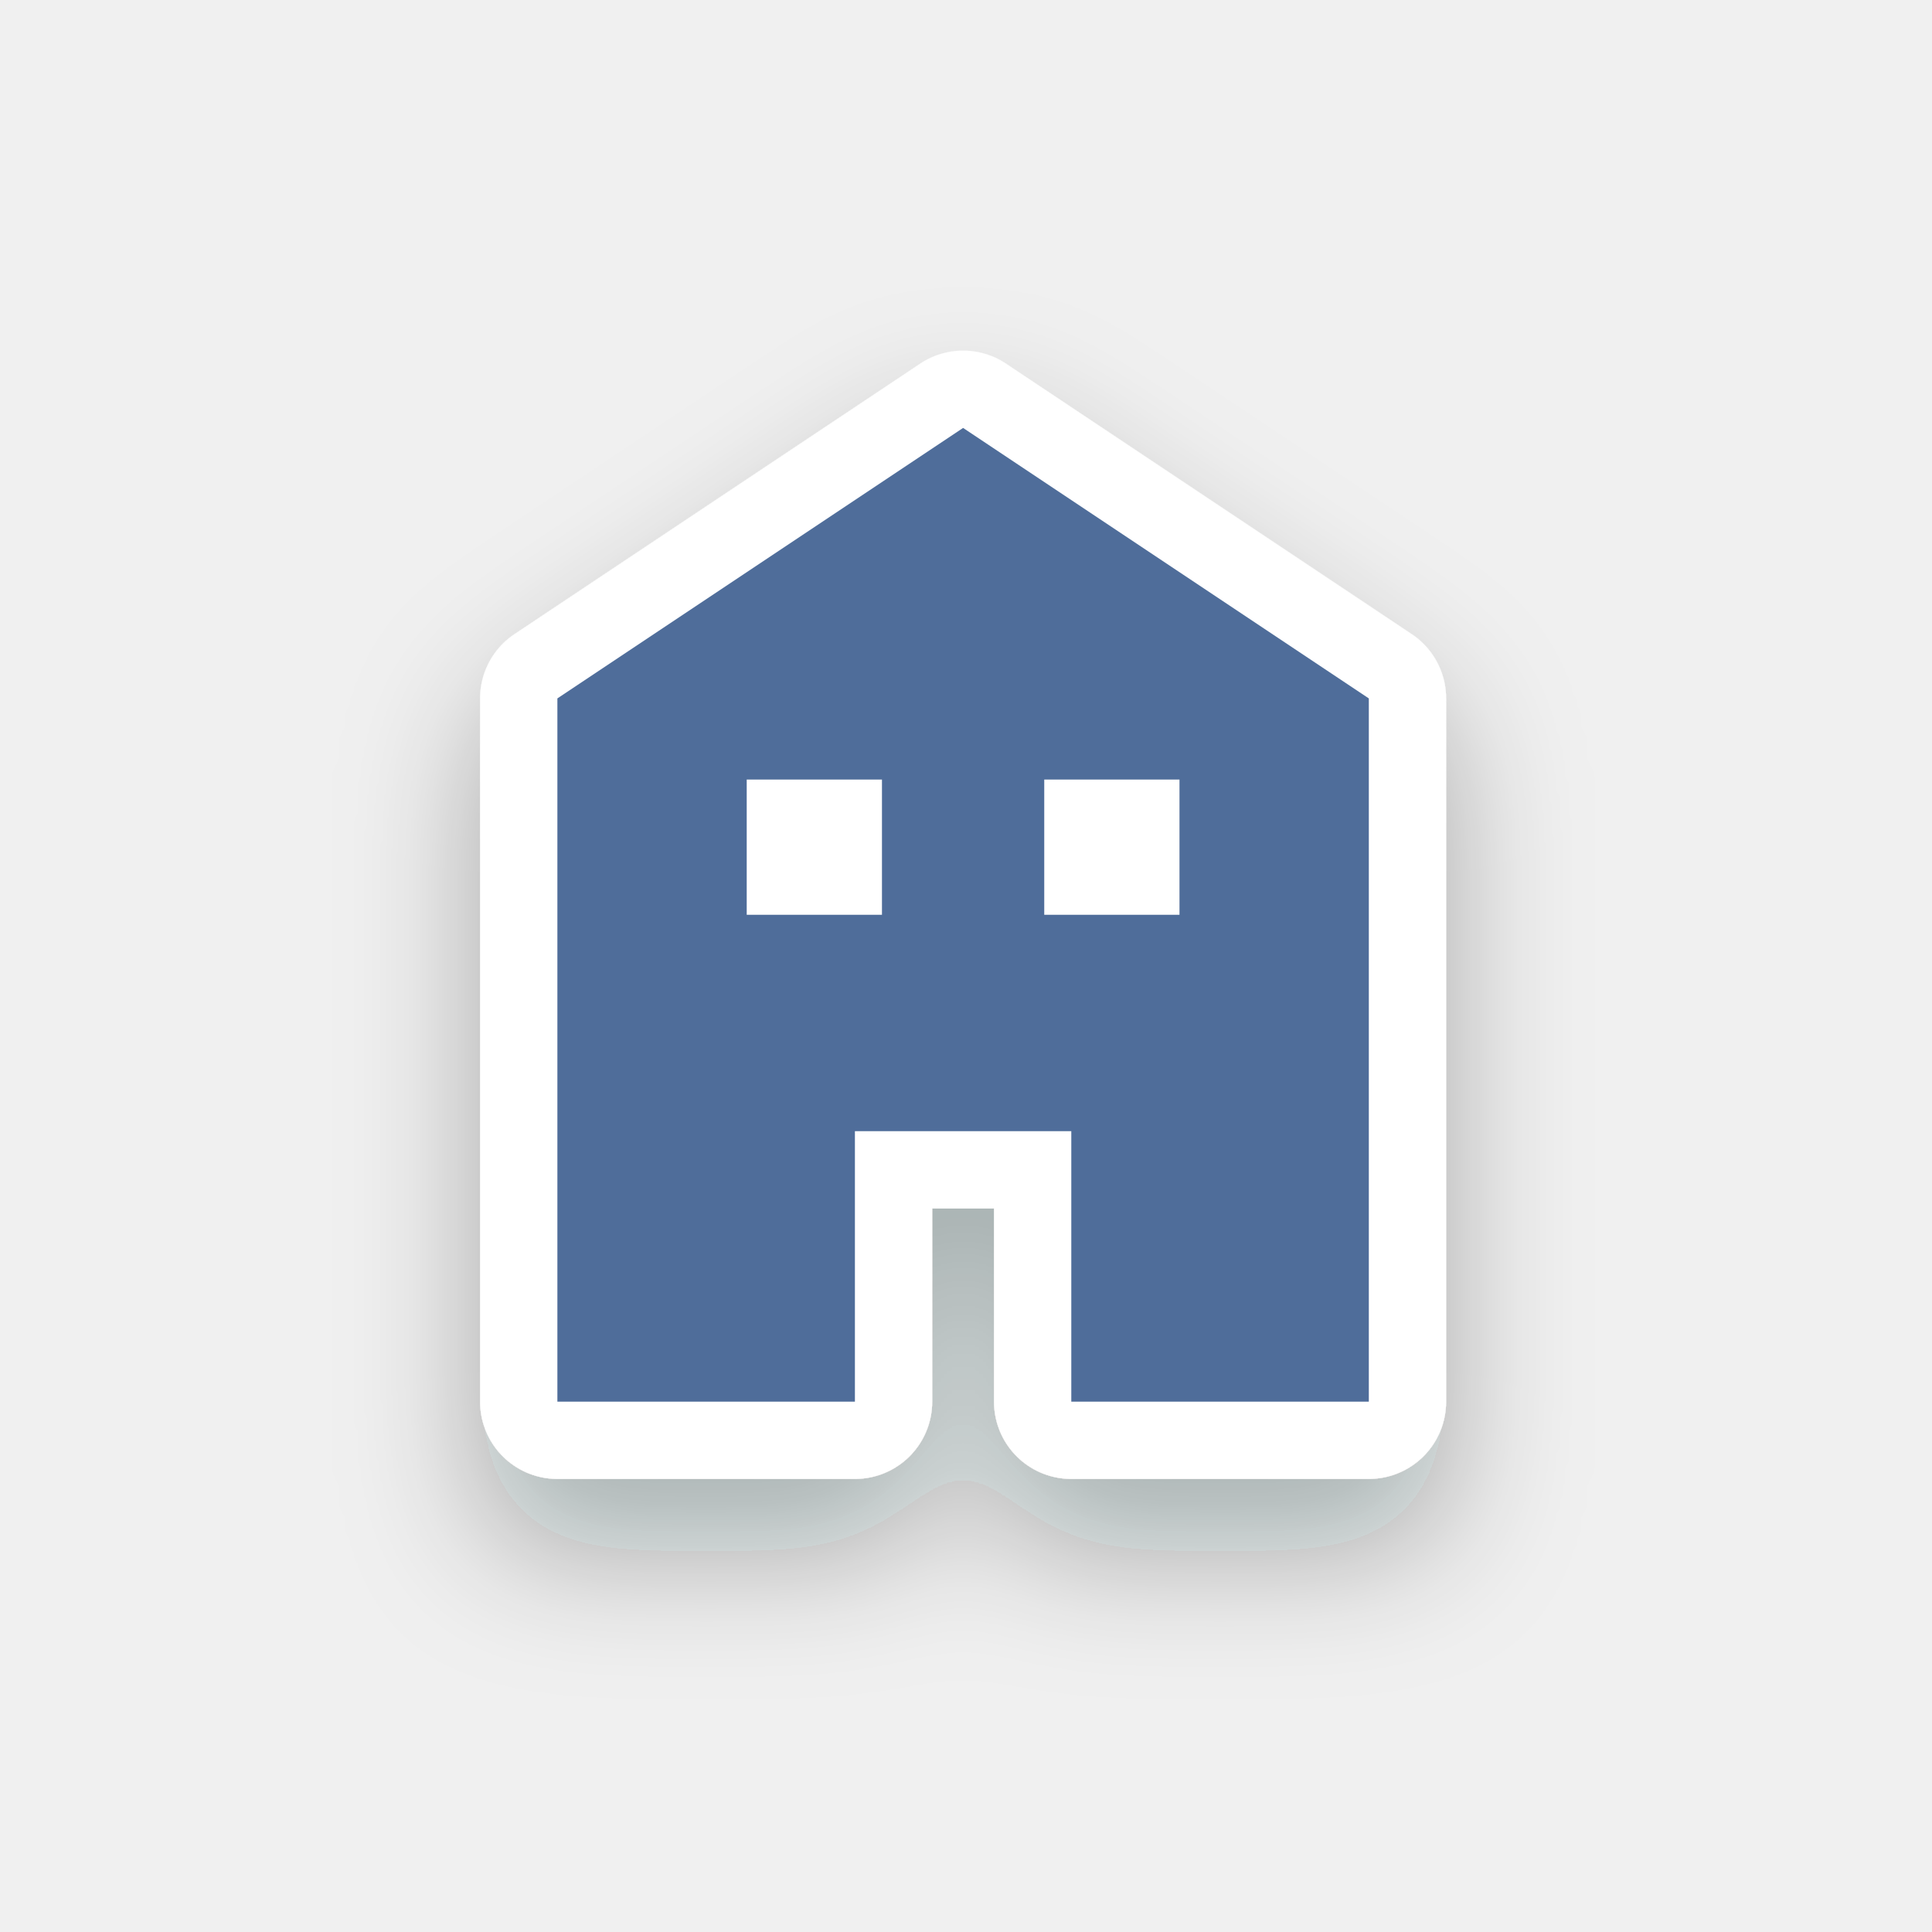
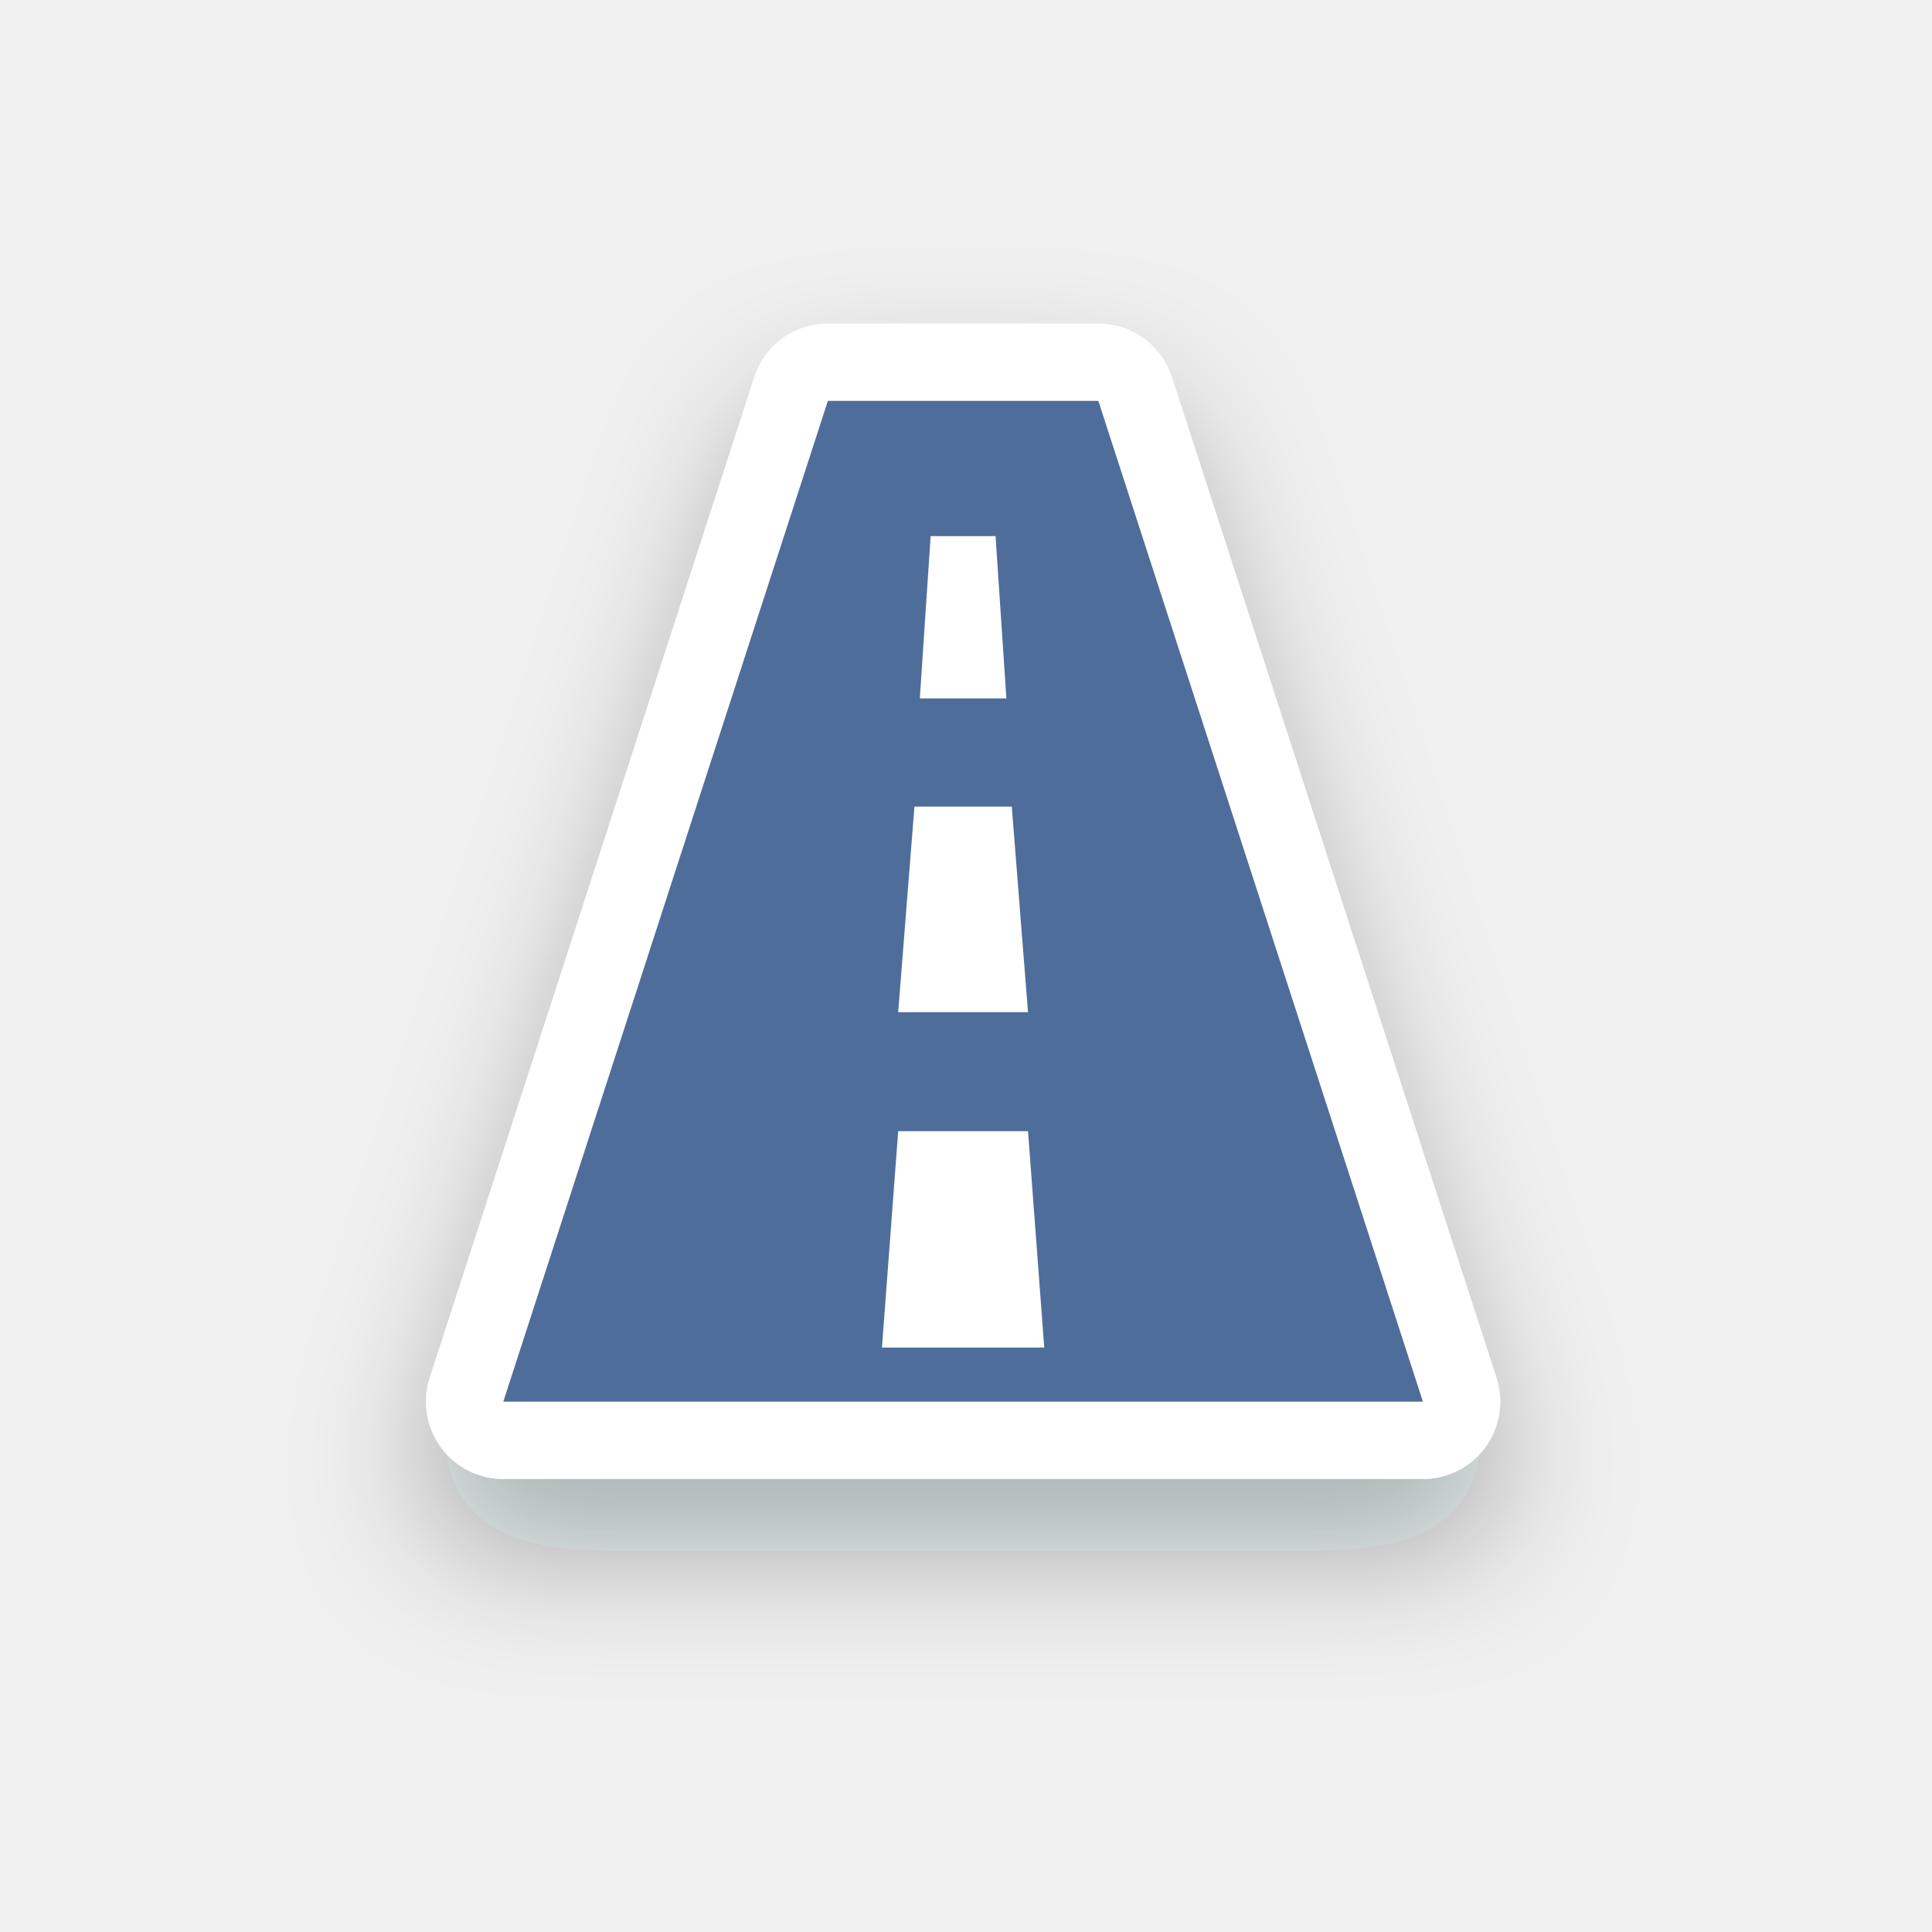
<svg xmlns="http://www.w3.org/2000/svg" width="96" height="96" viewBox="0 0 40 40">
  <defs>
    <filter id="c" x="-30%" y="-30%" width="160%" height="170%">
      <feDropShadow dx="0" dy="1.5" stdDeviation="1.4" flood-color="#102B2A" flood-opacity=".3" />
    </filter>
  </defs>
  <g filter="url(#c)">
    <g transform="translate(6.5 5.5) scale(1.12)">
-       <path d="M4.5 21V8l7.5-5 7.5 5v13h-5.5v-5h-4v5Z M8 9.5h2.5v2.5H8Z M13.5 9.5H16v2.5h-2.5Z" fill="#4f6d9a" fill-rule="evenodd" stroke="#fff" stroke-width="2.857" stroke-linejoin="round" paint-order="stroke" />
+       <path d="M9.5 2.5h5L20.5 21h-17Z M11.4 5h1.2l.2 3h-1.6Z M11.1 10h1.8l.3 3.8h-2.4Z M10.8 16h2.4l.3 4h-3Z" fill="#4f6d9a" fill-rule="evenodd" stroke="#fff" stroke-width="2.857" stroke-linejoin="round" paint-order="stroke" />
    </g>
  </g>
</svg>
